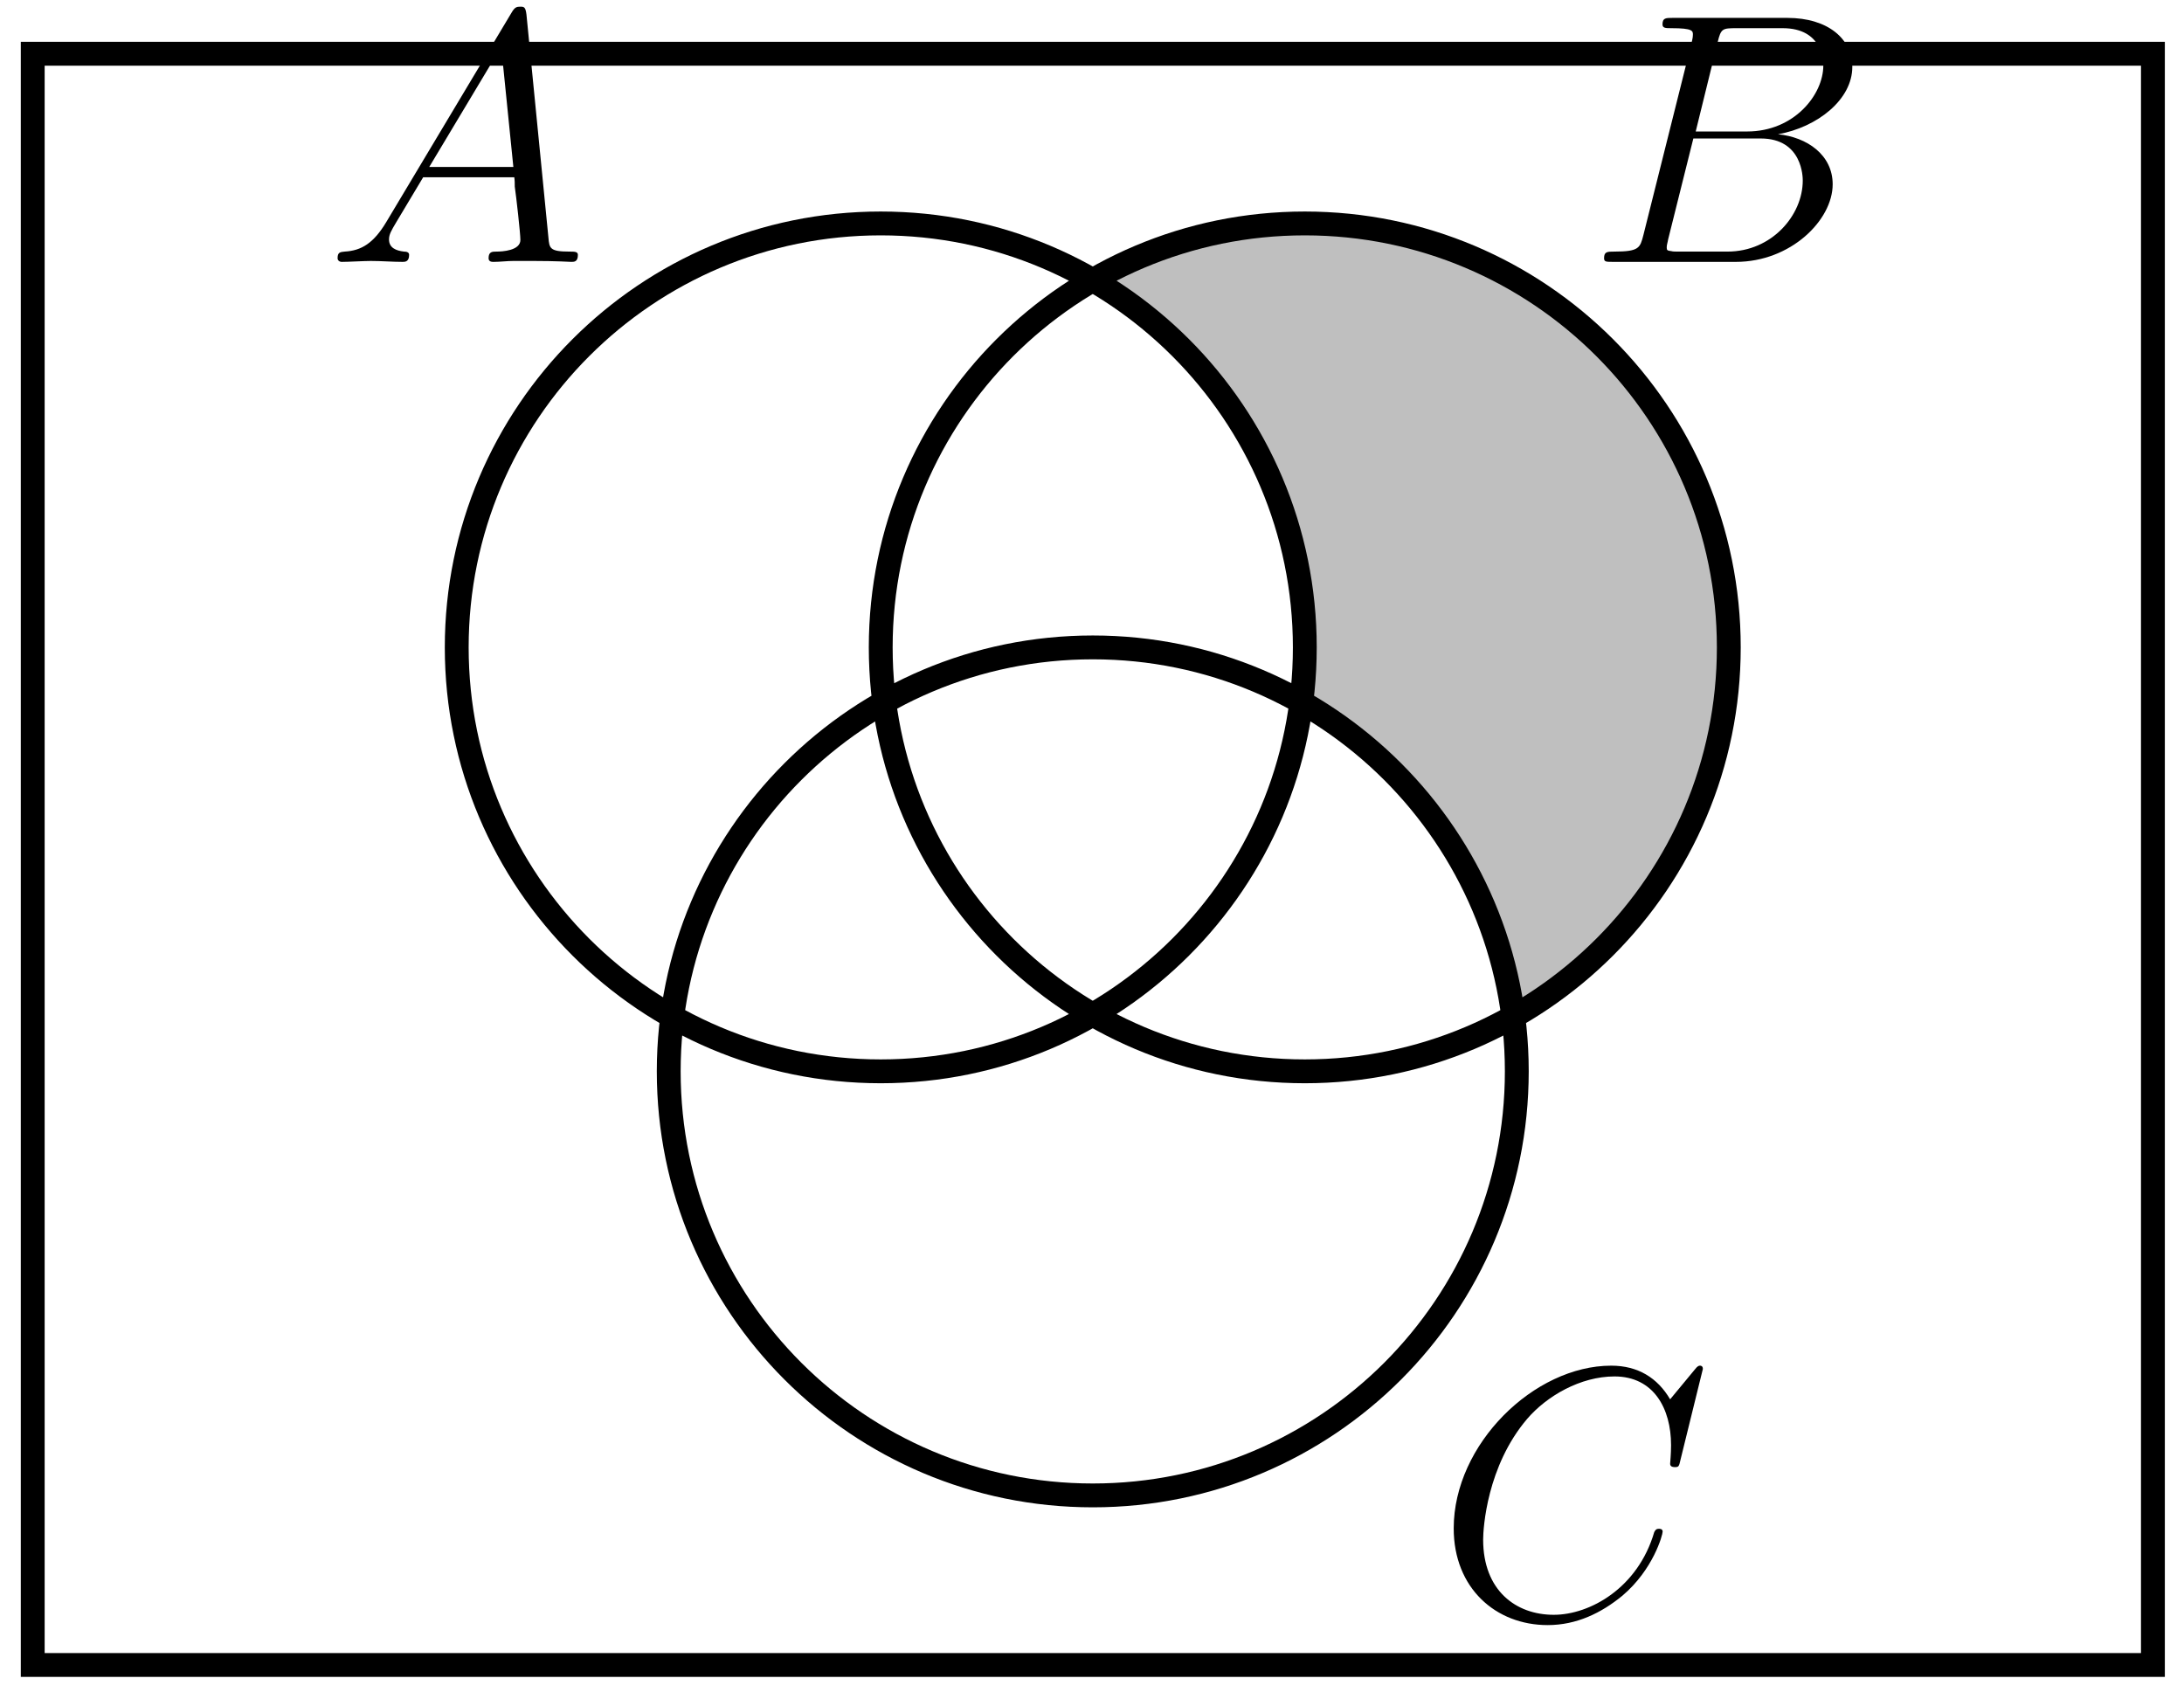
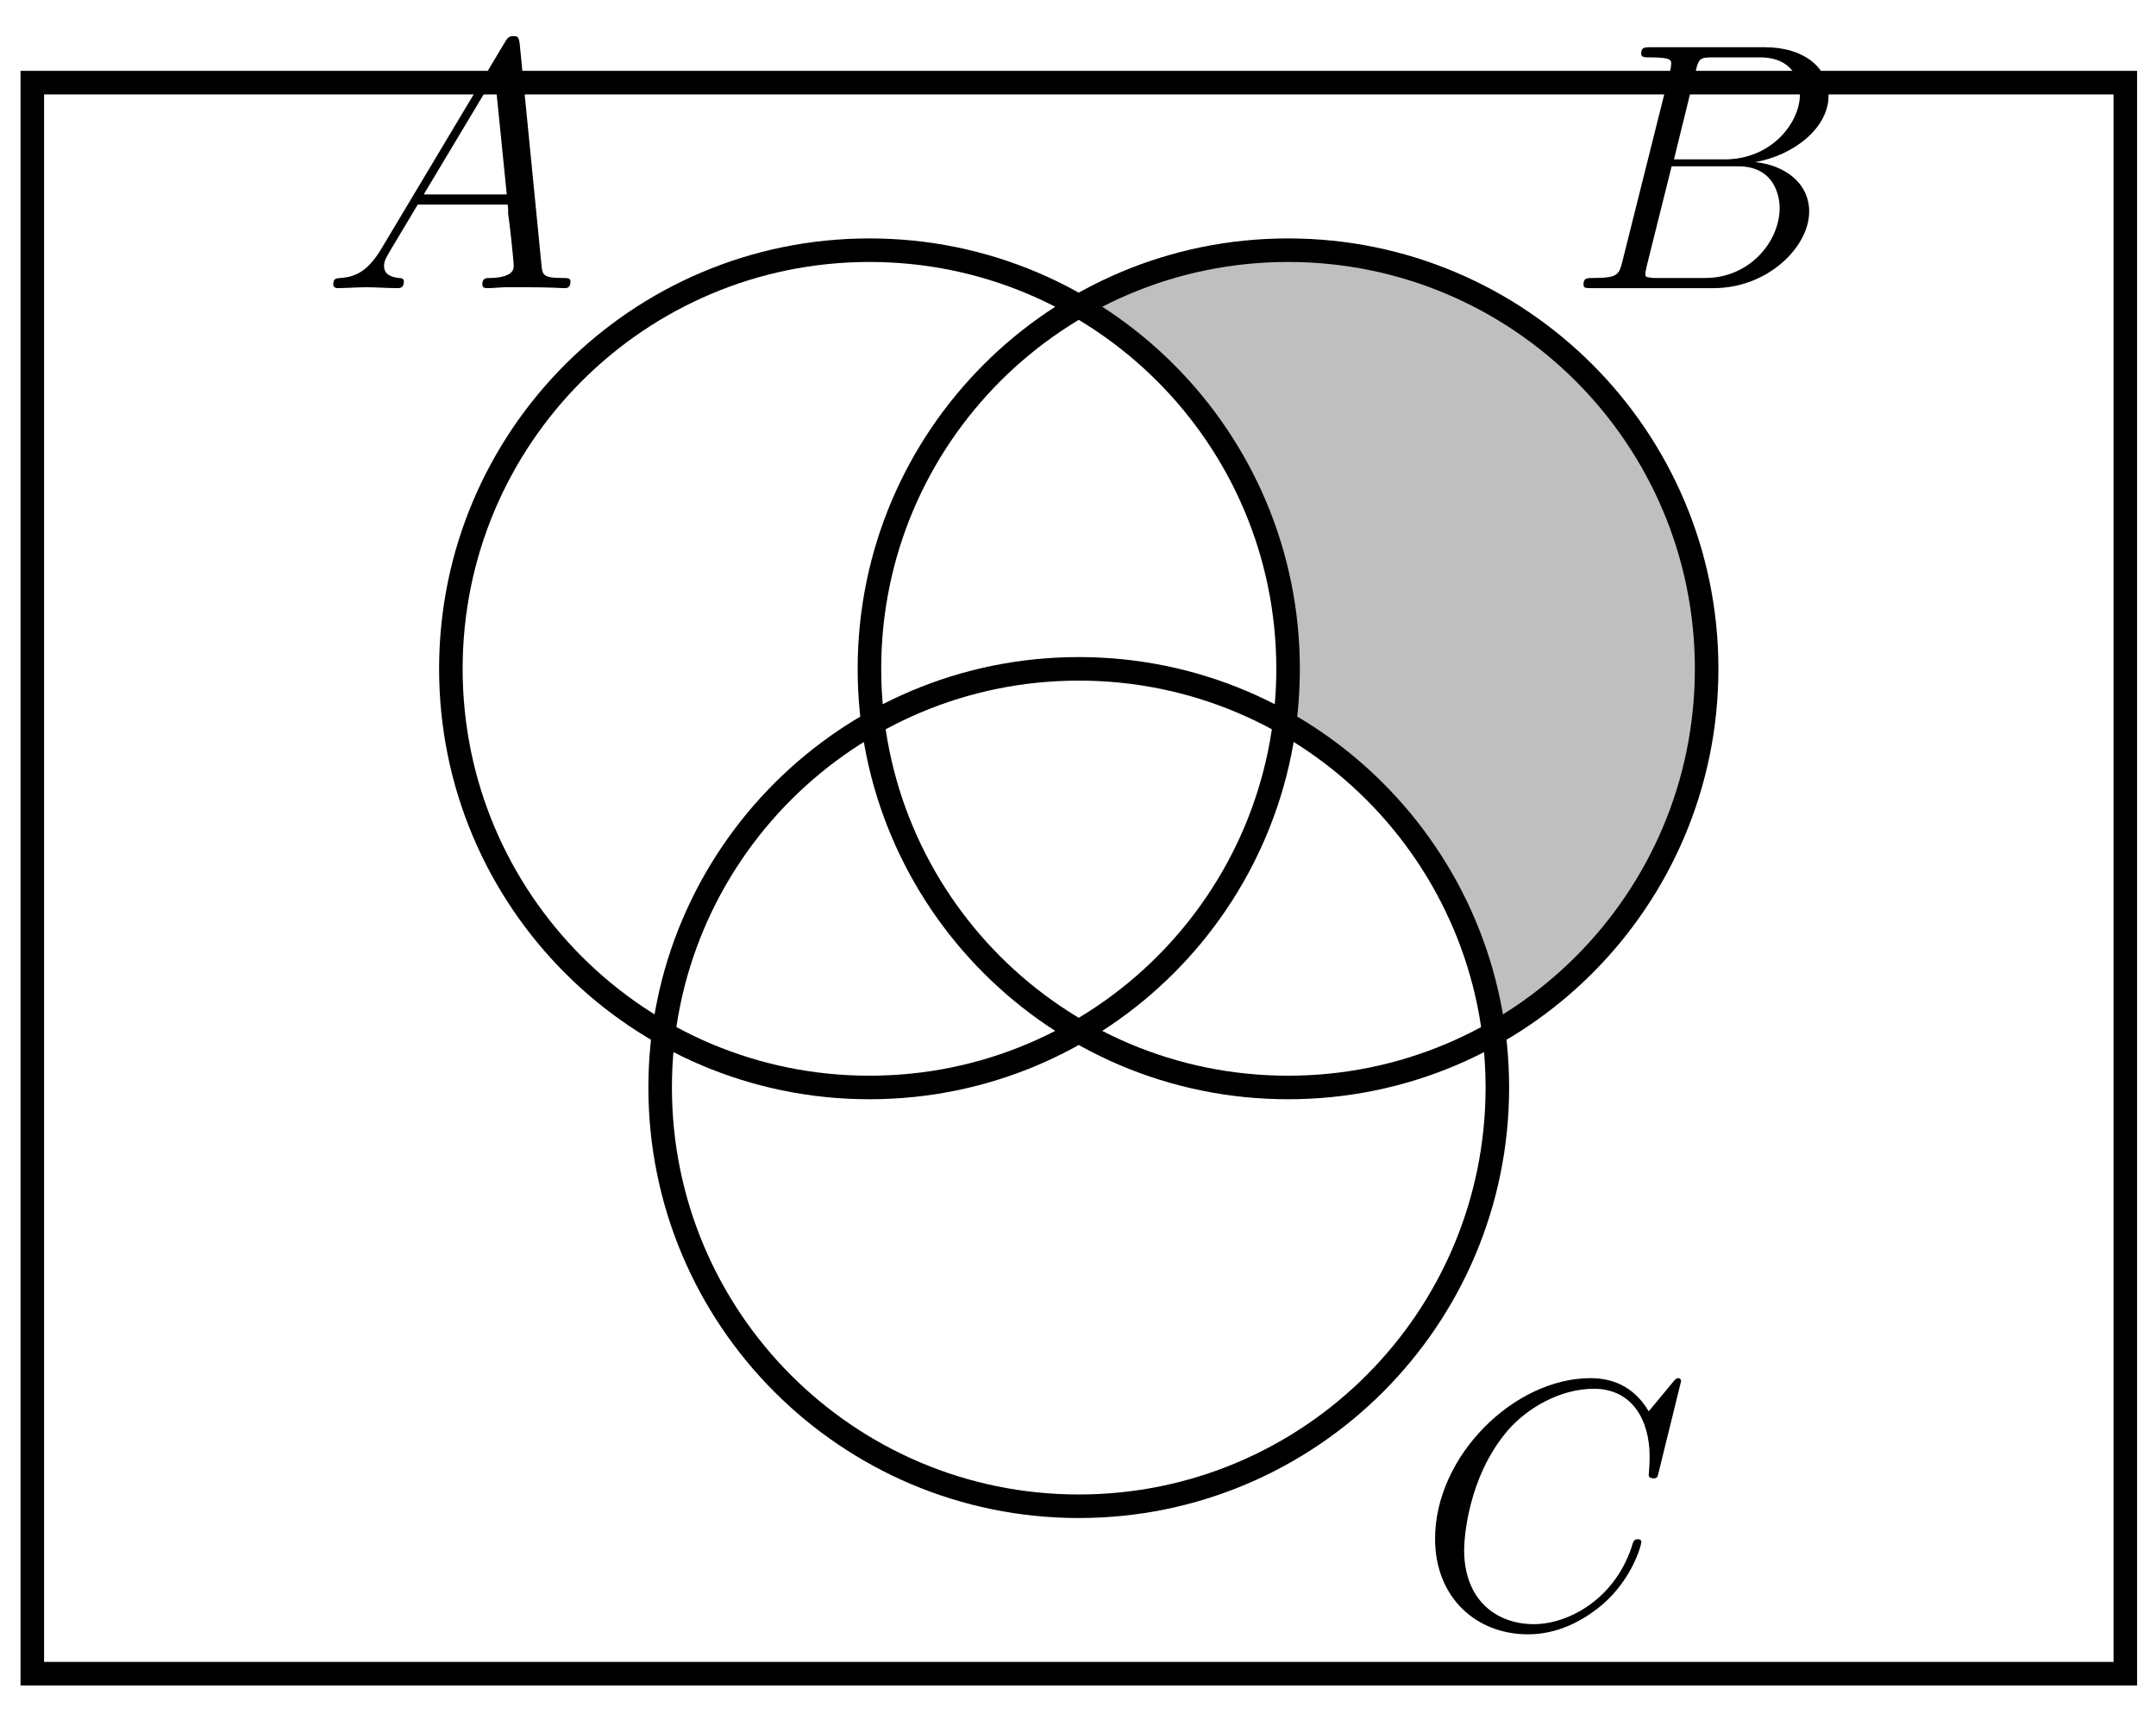
- <svg xmlns="http://www.w3.org/2000/svg" xmlns:xlink="http://www.w3.org/1999/xlink" width="73pt" height="57pt" viewBox="0 0 73 57" version="1.1">
+ <svg xmlns="http://www.w3.org/2000/svg" xmlns:xlink="http://www.w3.org/1999/xlink" width="73pt" height="58pt" viewBox="0 0 73 58" version="1.1">
  <defs>
    <g>
      <symbol overflow="visible" id="glyph0-0">
        <path style="stroke:none;" d="" />
      </symbol>
      <symbol overflow="visible" id="glyph0-1">
        <path style="stroke:none;" d="M 2.031 -1.328 C 1.609 -0.625 1.203 -0.375 0.641 -0.344 C 0.5 -0.328 0.406 -0.328 0.406 -0.125 C 0.406 -0.047 0.469 0 0.547 0 C 0.766 0 1.297 -0.031 1.516 -0.031 C 1.859 -0.031 2.25 0 2.578 0 C 2.656 0 2.797 0 2.797 -0.234 C 2.797 -0.328 2.703 -0.344 2.625 -0.344 C 2.359 -0.375 2.125 -0.469 2.125 -0.75 C 2.125 -0.922 2.203 -1.047 2.359 -1.312 L 3.266 -2.828 L 6.312 -2.828 C 6.328 -2.719 6.328 -2.625 6.328 -2.516 C 6.375 -2.203 6.516 -0.953 6.516 -0.734 C 6.516 -0.375 5.906 -0.344 5.719 -0.344 C 5.578 -0.344 5.453 -0.344 5.453 -0.125 C 5.453 0 5.562 0 5.625 0 C 5.828 0 6.078 -0.031 6.281 -0.031 L 6.953 -0.031 C 7.688 -0.031 8.219 0 8.219 0 C 8.312 0 8.438 0 8.438 -0.234 C 8.438 -0.344 8.328 -0.344 8.156 -0.344 C 7.5 -0.344 7.484 -0.453 7.453 -0.812 L 6.719 -8.266 C 6.688 -8.516 6.641 -8.531 6.516 -8.531 C 6.391 -8.531 6.328 -8.516 6.219 -8.328 Z M 3.469 -3.172 L 5.875 -7.188 L 6.281 -3.172 Z M 3.469 -3.172 " />
      </symbol>
      <symbol overflow="visible" id="glyph0-2">
        <path style="stroke:none;" d="M 4.375 -7.344 C 4.484 -7.797 4.531 -7.812 5 -7.812 L 6.547 -7.812 C 7.906 -7.812 7.906 -6.672 7.906 -6.562 C 7.906 -5.594 6.938 -4.359 5.359 -4.359 L 3.641 -4.359 Z M 6.391 -4.266 C 7.703 -4.5 8.875 -5.422 8.875 -6.516 C 8.875 -7.453 8.062 -8.156 6.703 -8.156 L 2.875 -8.156 C 2.641 -8.156 2.531 -8.156 2.531 -7.938 C 2.531 -7.812 2.641 -7.812 2.828 -7.812 C 3.547 -7.812 3.547 -7.719 3.547 -7.594 C 3.547 -7.562 3.547 -7.5 3.5 -7.312 L 1.891 -0.891 C 1.781 -0.469 1.75 -0.344 0.922 -0.344 C 0.688 -0.344 0.578 -0.344 0.578 -0.125 C 0.578 0 0.641 0 0.891 0 L 4.984 0 C 6.812 0 8.219 -1.391 8.219 -2.594 C 8.219 -3.578 7.359 -4.172 6.391 -4.266 Z M 4.703 -0.344 L 3.078 -0.344 C 2.922 -0.344 2.891 -0.344 2.828 -0.359 C 2.688 -0.375 2.672 -0.391 2.672 -0.484 C 2.672 -0.578 2.703 -0.641 2.719 -0.75 L 3.562 -4.125 L 5.812 -4.125 C 7.219 -4.125 7.219 -2.812 7.219 -2.719 C 7.219 -1.562 6.188 -0.344 4.703 -0.344 Z M 4.703 -0.344 " />
      </symbol>
      <symbol overflow="visible" id="glyph0-3">
        <path style="stroke:none;" d="M 8.922 -8.312 C 8.922 -8.422 8.844 -8.422 8.828 -8.422 C 8.797 -8.422 8.75 -8.422 8.656 -8.297 L 7.828 -7.297 C 7.406 -8.016 6.75 -8.422 5.859 -8.422 C 3.281 -8.422 0.594 -5.797 0.594 -2.984 C 0.594 -0.984 2 0.25 3.734 0.25 C 4.703 0.25 5.531 -0.156 6.234 -0.734 C 7.266 -1.609 7.578 -2.766 7.578 -2.875 C 7.578 -2.969 7.484 -2.969 7.453 -2.969 C 7.344 -2.969 7.328 -2.906 7.297 -2.859 C 6.75 -0.984 5.141 -0.094 3.938 -0.094 C 2.672 -0.094 1.578 -0.906 1.578 -2.609 C 1.578 -2.984 1.703 -5.062 3.047 -6.641 C 3.703 -7.406 4.828 -8.062 5.969 -8.062 C 7.281 -8.062 7.859 -6.984 7.859 -5.766 C 7.859 -5.453 7.828 -5.188 7.828 -5.141 C 7.828 -5.031 7.953 -5.031 7.984 -5.031 C 8.109 -5.031 8.125 -5.047 8.172 -5.266 Z M 8.922 -8.312 " />
      </symbol>
    </g>
    <clipPath id="clip1">
-       <path d="M 29 7 L 51 7 L 51 36 L 29 36 Z M 29 7 " />
+       <path d="M 29 8 L 51 8 L 51 37 L 29 37 Z M 29 8 " />
    </clipPath>
    <clipPath id="clip2">
-       <path d="M 57.785 21.641 C 57.785 13.812 51.441 7.469 43.613 7.469 C 35.785 7.469 29.438 13.812 29.438 21.641 C 29.438 29.469 35.785 35.812 43.613 35.812 C 51.441 35.812 57.785 29.469 57.785 21.641 Z M 57.785 21.641 " />
+       <path d="M 57.785 22.641 C 57.785 14.812 51.441 8.469 43.613 8.469 C 35.785 8.469 29.438 14.812 29.438 22.641 C 29.438 30.469 35.785 36.812 43.613 36.812 C 51.441 36.812 57.785 30.469 57.785 22.641 Z M 57.785 22.641 " />
    </clipPath>
  </defs>
  <g id="surface1">
-     <path style=" stroke:none;fill-rule:nonzero;fill:rgb(75%,75%,75%);fill-opacity:1;" d="M 57.785 21.641 C 57.785 13.812 51.441 7.469 43.613 7.469 C 35.785 7.469 29.438 13.812 29.438 21.641 C 29.438 29.469 35.785 35.812 43.613 35.812 C 51.441 35.812 57.785 29.469 57.785 21.641 Z M 57.785 21.641 " />
+     <path style=" stroke:none;fill-rule:nonzero;fill:rgb(75%,75%,75%);fill-opacity:1;" d="M 57.785 22.641 C 57.785 14.812 51.441 8.469 43.613 8.469 C 35.785 8.469 29.438 14.812 29.438 22.641 C 29.438 30.469 35.785 36.812 43.613 36.812 C 51.441 36.812 57.785 30.469 57.785 22.641 Z M 57.785 22.641 " />
    <g clip-path="url(#clip1)" clip-rule="nonzero">
      <g clip-path="url(#clip2)" clip-rule="nonzero">
-         <path style=" stroke:none;fill-rule:nonzero;fill:rgb(100%,100%,100%);fill-opacity:1;" d="M 43.613 21.641 C 43.613 13.812 37.266 7.469 29.438 7.469 C 21.613 7.469 15.266 13.812 15.266 21.641 C 15.266 29.469 21.613 35.812 29.438 35.812 C 37.266 35.812 43.613 29.469 43.613 21.641 Z M 50.699 35.812 C 50.699 27.988 44.355 21.641 36.527 21.641 C 28.699 21.641 22.352 27.988 22.352 35.812 C 22.352 43.641 28.699 49.988 36.527 49.988 C 44.355 49.988 50.699 43.641 50.699 35.812 Z M 50.699 35.812 " />
+         <path style=" stroke:none;fill-rule:nonzero;fill:rgb(100%,100%,100%);fill-opacity:1;" d="M 43.613 22.641 C 43.613 14.812 37.266 8.469 29.438 8.469 C 21.613 8.469 15.266 14.812 15.266 22.641 C 15.266 30.469 21.613 36.812 29.438 36.812 C 37.266 36.812 43.613 30.469 43.613 22.641 Z M 50.699 36.812 C 50.699 28.988 44.355 22.641 36.527 22.641 C 28.699 22.641 22.352 28.988 22.352 36.812 C 22.352 44.641 28.699 50.988 36.527 50.988 C 44.355 50.988 50.699 44.641 50.699 36.812 Z M 50.699 36.812 " />
      </g>
    </g>
-     <path style="fill:none;stroke-width:0.797;stroke-linecap:butt;stroke-linejoin:miter;stroke:rgb(0%,0%,0%);stroke-opacity:1;stroke-miterlimit:10;" d="M 7.087 0 C 7.087 7.829 0.74 14.172 -7.088 14.172 C -14.913 14.172 -21.26 7.829 -21.26 0 C -21.26 -7.828 -14.913 -14.171 -7.088 -14.171 C 0.74 -14.171 7.087 -7.828 7.087 0 Z M 21.259 0 C 21.259 7.829 14.915 14.172 7.087 14.172 C -0.741 14.172 -7.088 7.829 -7.088 0 C -7.088 -7.828 -0.741 -14.171 7.087 -14.171 C 14.915 -14.171 21.259 -7.828 21.259 0 Z M 14.173 -14.171 C 14.173 -6.347 7.829 0 0.001 0 C -7.827 0 -14.174 -6.347 -14.174 -14.171 C -14.174 -22 -7.827 -28.347 0.001 -28.347 C 7.829 -28.347 14.173 -22 14.173 -14.171 Z M -35.432 -34.015 L -35.432 19.844 L 35.435 19.844 L 35.435 -34.015 Z M -35.432 -34.015 " transform="matrix(1,0,0,-1,36.526,21.641)" />
+     <path style="fill:none;stroke-width:0.797;stroke-linecap:butt;stroke-linejoin:miter;stroke:rgb(0%,0%,0%);stroke-opacity:1;stroke-miterlimit:10;" d="M 7.087 0 C 7.087 7.829 0.74 14.172 -7.088 14.172 C -14.913 14.172 -21.26 7.829 -21.26 0 C -21.26 -7.828 -14.913 -14.171 -7.088 -14.171 C 0.74 -14.171 7.087 -7.828 7.087 0 Z M 21.259 0 C 21.259 7.829 14.915 14.172 7.087 14.172 C -0.741 14.172 -7.088 7.829 -7.088 0 C -7.088 -7.828 -0.741 -14.171 7.087 -14.171 C 14.915 -14.171 21.259 -7.828 21.259 0 Z M 14.173 -14.171 C 14.173 -6.347 7.829 0 0.001 0 C -7.827 0 -14.174 -6.347 -14.174 -14.171 C -14.174 -22 -7.827 -28.347 0.001 -28.347 C 7.829 -28.347 14.173 -22 14.173 -14.171 Z M -35.432 -34.015 L -35.432 19.844 L 35.435 19.844 L 35.435 -34.015 Z M -35.432 -34.015 " transform="matrix(1,0,0,-1,36.526,22.641)" />
    <g style="fill:rgb(0%,0%,0%);fill-opacity:1;">
-       <use xlink:href="#glyph0-1" x="10.878" y="8.754" />
+       <use xlink:href="#glyph0-1" x="10.878" y="9.754" />
    </g>
    <g style="fill:rgb(0%,0%,0%);fill-opacity:1;">
-       <use xlink:href="#glyph0-2" x="53.038" y="8.754" />
+       <use xlink:href="#glyph0-2" x="53.038" y="9.754" />
    </g>
    <g style="fill:rgb(0%,0%,0%);fill-opacity:1;">
-       <use xlink:href="#glyph0-3" x="47.996" y="54.073" />
+       <use xlink:href="#glyph0-3" x="47.996" y="55.073" />
    </g>
  </g>
</svg>
